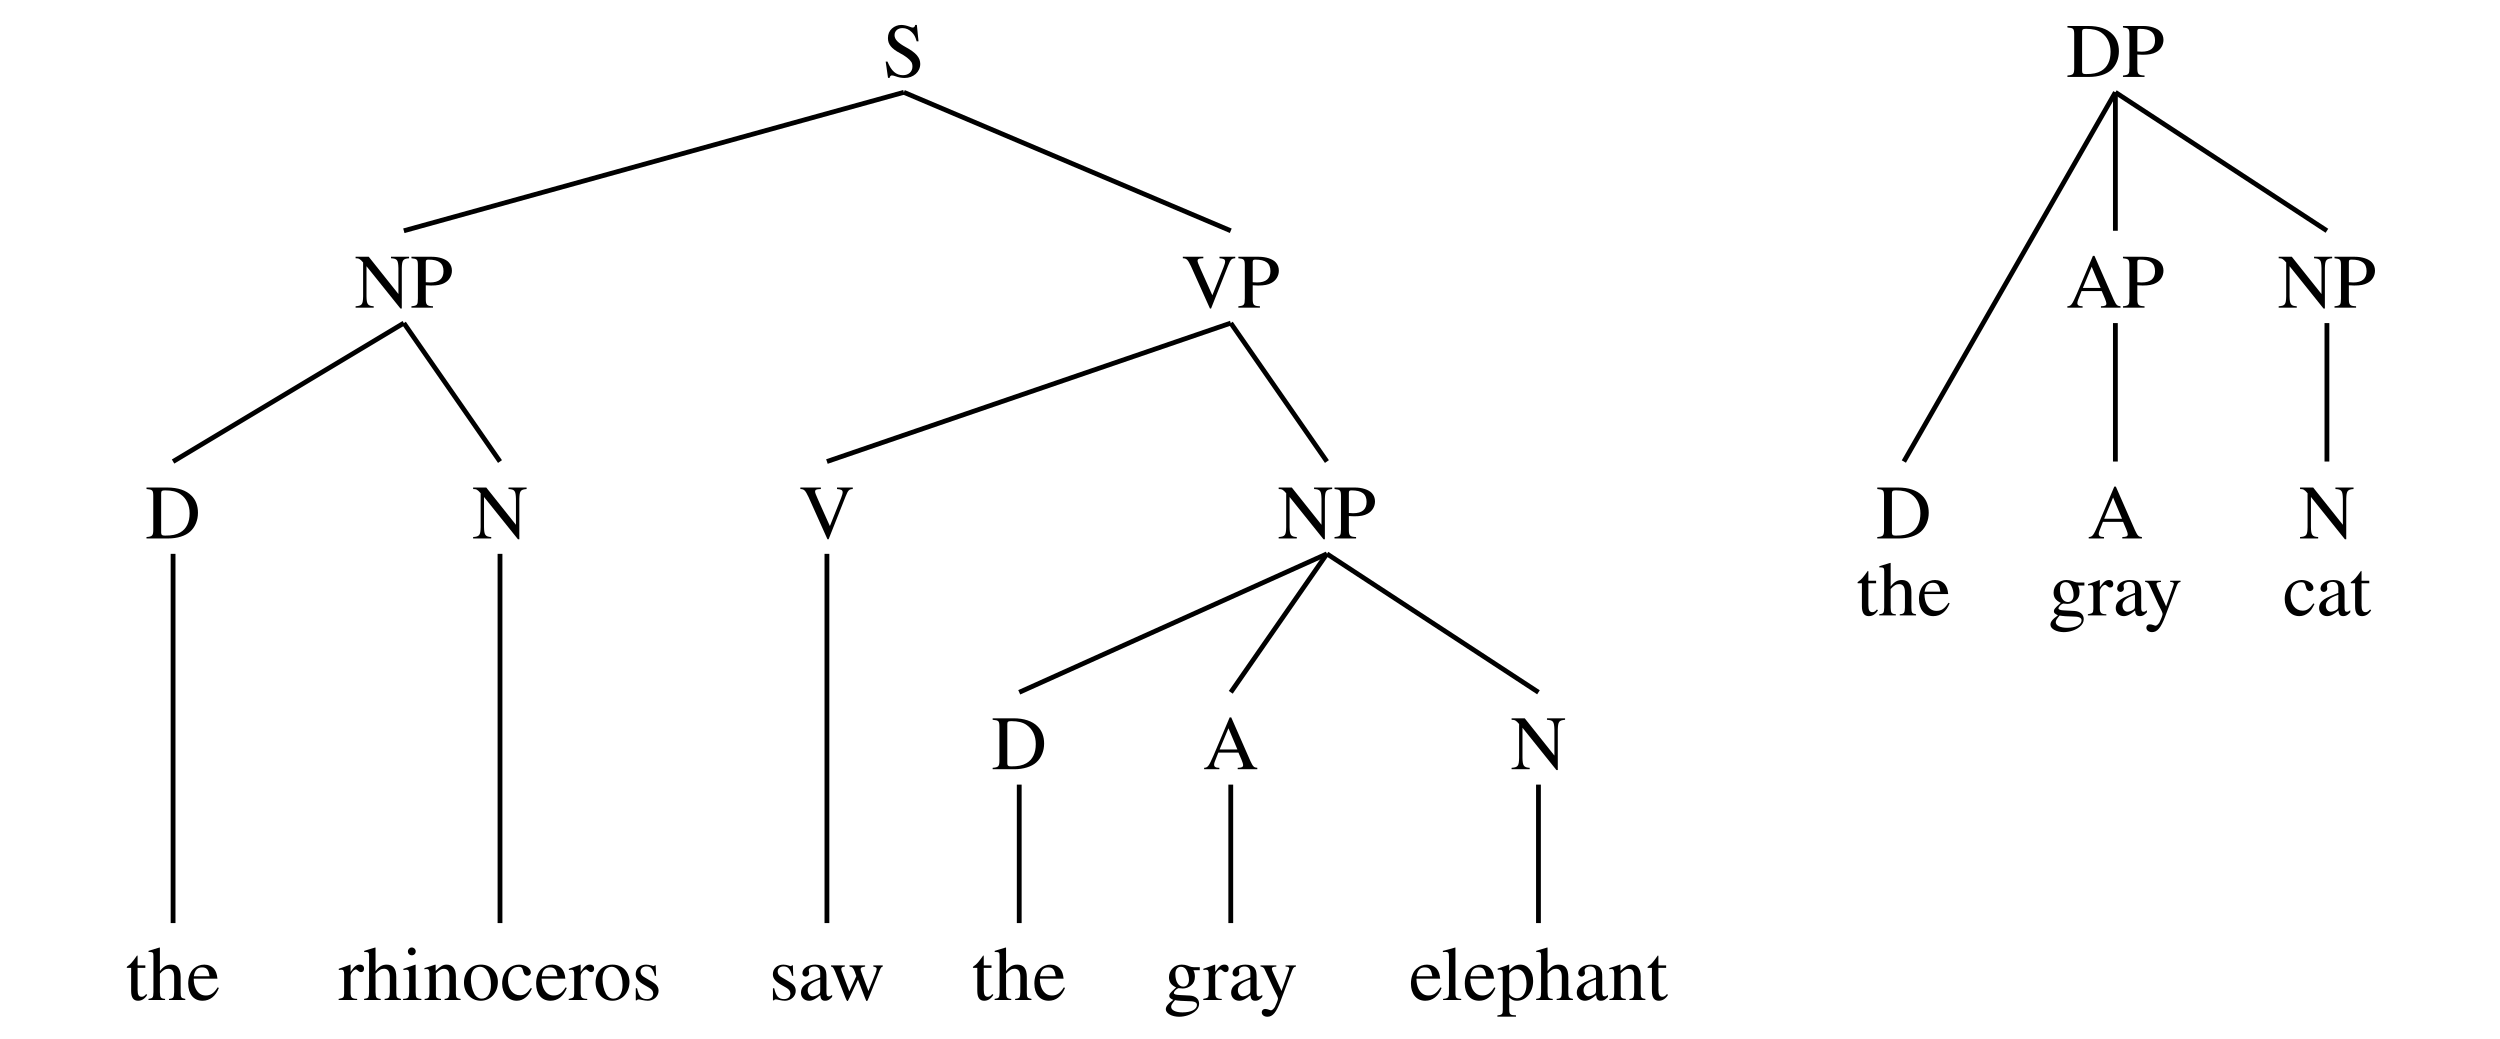
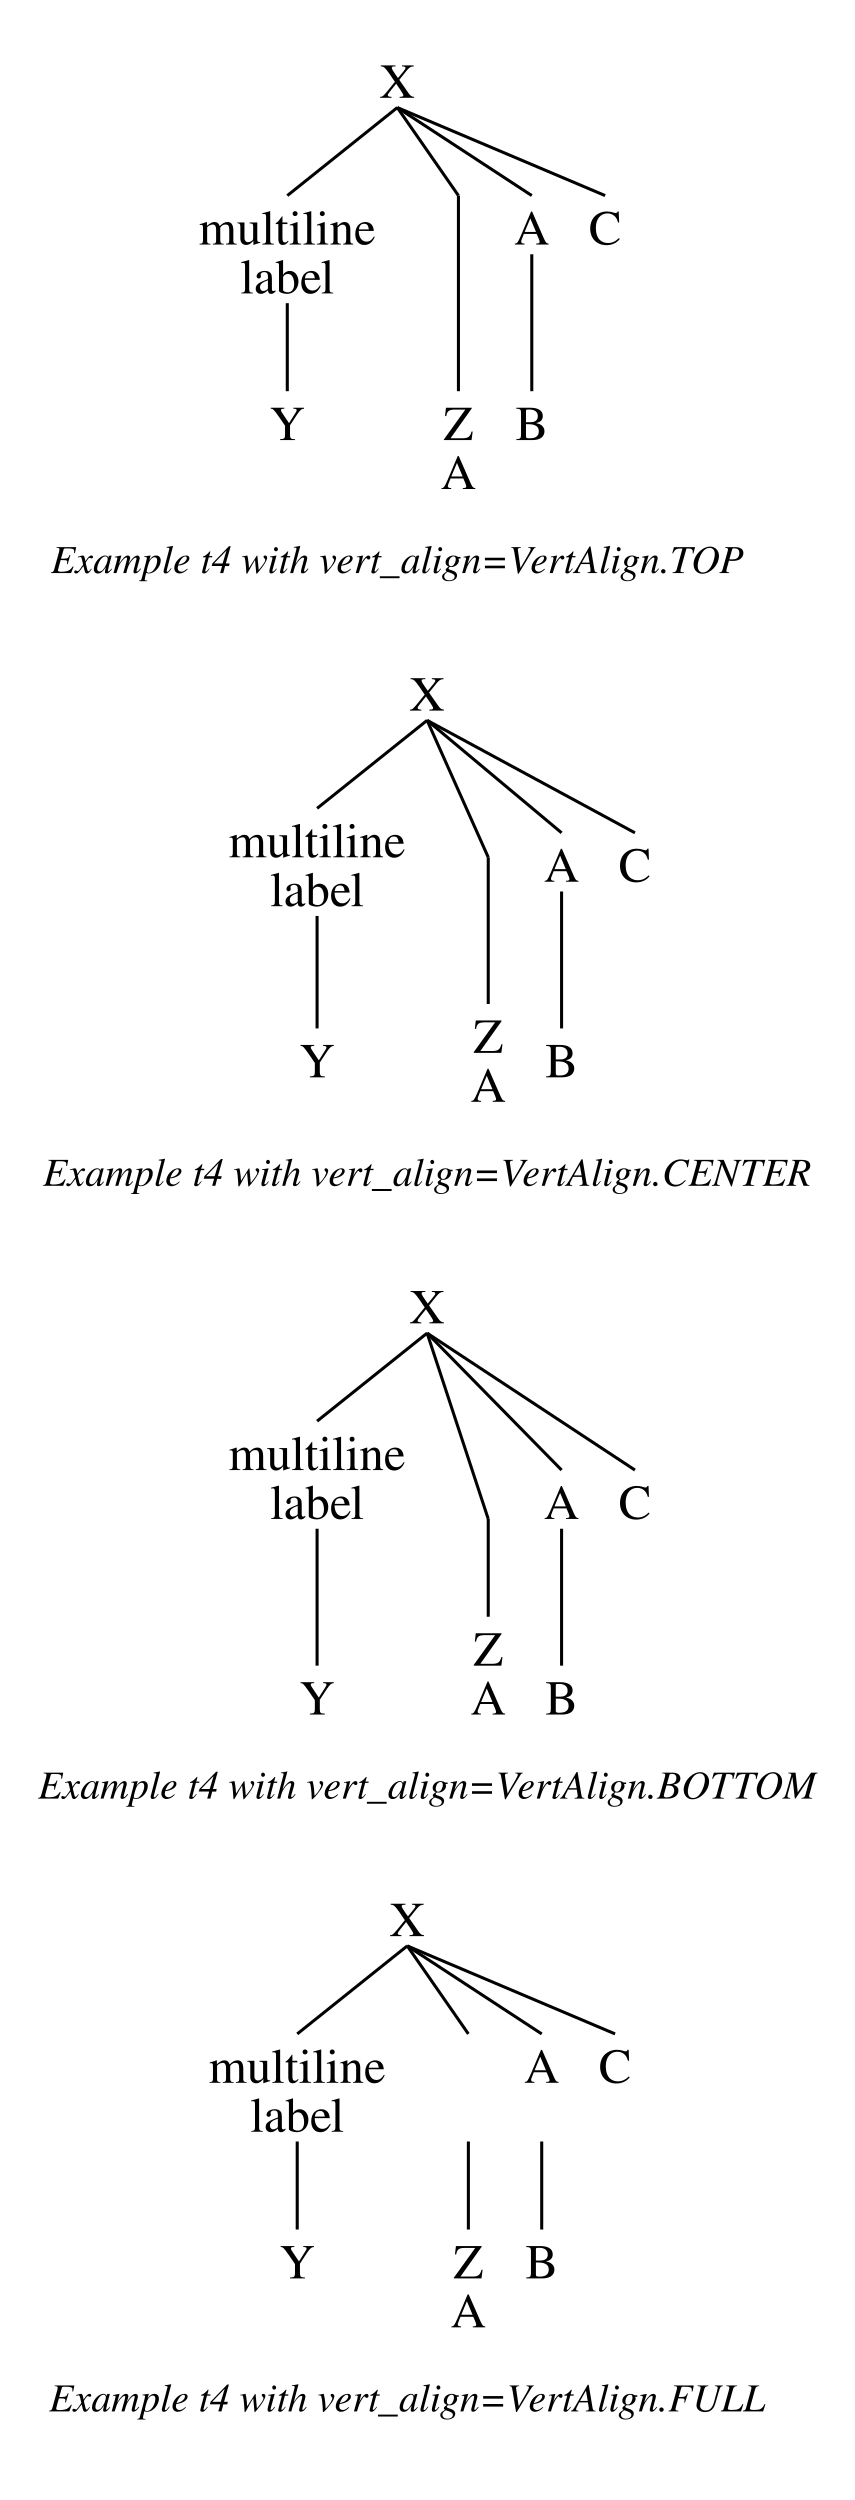
- <svg xmlns="http://www.w3.org/2000/svg" baseProfile="full" height="216px" preserveAspectRatio="xMidYMid meet" version="1.1" viewBox="0,0,520.0,216.0" width="520px">
+ <svg xmlns="http://www.w3.org/2000/svg" baseProfile="full" height="818px" preserveAspectRatio="xMidYMid meet" version="1.1" viewBox="0,0,279.5,818.0" width="279.5px">
  <defs />
-   <svg height="216.0" width="344.0" x="16" y="0">
+   <svg height="184.5" width="260.0" x="0" y="16">
    <defs />
-     <svg baseProfile="full" height="216px" preserveAspectRatio="xMidYMid meet" style="font-family: times, serif; font-weight: normal; font-style: normal; font-size: 16px;" version="1.1" viewBox="0,0,344.0,216.0" width="344px">
+     <svg baseProfile="full" height="184.5px" preserveAspectRatio="xMidYMid meet" version="1.1" viewBox="0,0,260.0,184.5" width="260px">
      <defs />
-       <svg width="100%" x="0" y="0px">
-         <defs />
-         <text text-anchor="middle" x="50%" y="16px">S</text>
-       </svg>
-       <svg width="39.535%" x="0%" y="48px">
-         <defs />
-         <svg width="100%" x="0" y="0px">
-           <defs />
-           <text text-anchor="middle" x="50%" y="16px">NP</text>
-         </svg>
-         <svg width="29.412%" x="0%" y="48px">
+       <svg height="152.0" width="160.0" x="50.0" y="0">
+         <defs />
+         <svg baseProfile="full" height="152px" preserveAspectRatio="xMidYMid meet" style="font-family: times, serif; font-weight: normal; font-style: normal; font-size: 16px;" version="1.1" viewBox="0,0,160.0,152.0" width="160px">
          <defs />
          <svg width="100%" x="0" y="0px">
            <defs />
-             <text text-anchor="middle" x="50%" y="16px">D</text>
-           </svg>
-           <svg width="100%" x="0%" y="96px">
-             <defs />
-             <svg width="100%" x="0" y="0px">
-               <defs />
-               <text text-anchor="middle" x="50%" y="16px">the</text>
-             </svg>
-           </svg>
-           <line stroke="black" x1="50%" x2="50%" y1="19.2px" y2="96px" />
+             <text text-anchor="middle" x="50%" y="16px">X</text>
+           </svg>
+           <svg width="55%" x="0%" y="48px">
+             <defs />
+             <svg width="100%" x="0" y="0px">
+               <defs />
+               <text text-anchor="middle" x="50%" y="16px">multiline</text>
+               <text text-anchor="middle" x="50%" y="32px">label</text>
+             </svg>
+             <svg width="100%" x="0%" y="64px">
+               <defs />
+               <svg width="100%" x="0" y="0px">
+                 <defs />
+                 <text text-anchor="middle" x="50%" y="16px">Y</text>
+               </svg>
+             </svg>
+             <line stroke="black" x1="50%" x2="50%" y1="35.2px" y2="64px" />
+           </svg>
+           <line stroke="black" x1="50%" x2="27.5%" y1="19.2px" y2="48px" />
+           <svg width="15%" x="55%" y="48px">
+             <defs />
+             <svg width="100%" x="0" y="0px">
+               <defs />
+             </svg>
+             <svg width="100%" x="0%" y="64px">
+               <defs />
+               <svg width="100%" x="0" y="0px">
+                 <defs />
+                 <text text-anchor="middle" x="50%" y="16px">Z</text>
+                 <text text-anchor="middle" x="50%" y="32px">A</text>
+               </svg>
+             </svg>
+             <line stroke="black" x1="50%" x2="50%" y1="0px" y2="64px" />
+           </svg>
+           <line stroke="black" x1="50%" x2="62.5%" y1="19.2px" y2="48px" />
+           <svg width="15%" x="70%" y="48px">
+             <defs />
+             <svg width="100%" x="0" y="0px">
+               <defs />
+               <text text-anchor="middle" x="50%" y="16px">A</text>
+             </svg>
+             <svg width="100%" x="0%" y="64px">
+               <defs />
+               <svg width="100%" x="0" y="0px">
+                 <defs />
+                 <text text-anchor="middle" x="50%" y="16px">B</text>
+               </svg>
+             </svg>
+             <line stroke="black" x1="50%" x2="50%" y1="19.2px" y2="64px" />
+           </svg>
+           <line stroke="black" x1="50%" x2="77.5%" y1="19.2px" y2="48px" />
+           <svg width="15%" x="85%" y="48px">
+             <defs />
+             <svg width="100%" x="0" y="0px">
+               <defs />
+               <text text-anchor="middle" x="50%" y="16px">C</text>
+             </svg>
+           </svg>
+           <line stroke="black" x1="50%" x2="92.5%" y1="19.2px" y2="48px" />
        </svg>
-         <line stroke="black" x1="50%" x2="14.706%" y1="19.2px" y2="48px" />
-         <svg width="70.588%" x="29.412%" y="48px">
+       </svg>
+       <svg height="100%" width="100%" x="0" y="158.5">
+         <defs />
+         <text style="font-family: times, serif; font-weight:normal; font-style: italic; font-size: 13px;" text-anchor="middle" x="50%" y="1em">Example t4 with vert_align=VertAlign.TOP</text>
+       </svg>
+     </svg>
+   </svg>
+   <svg height="184.5" width="279.5" x="0" y="216.5">
+     <defs />
+     <svg baseProfile="full" height="184.5px" preserveAspectRatio="xMidYMid meet" version="1.1" viewBox="0,0,279.5,184.5" width="279.5px">
+       <defs />
+       <svg height="152.0" width="160.0" x="59.75" y="0">
+         <defs />
+         <svg baseProfile="full" height="152px" preserveAspectRatio="xMidYMid meet" style="font-family: times, serif; font-weight: normal; font-style: normal; font-size: 16px;" version="1.1" viewBox="0,0,160.0,152.0" width="160px">
          <defs />
          <svg width="100%" x="0" y="0px">
            <defs />
-             <text text-anchor="middle" x="50%" y="16px">N</text>
-           </svg>
-           <svg width="100%" x="0%" y="96px">
-             <defs />
-             <svg width="100%" x="0" y="0px">
-               <defs />
-               <text text-anchor="middle" x="50%" y="16px">rhinoceros</text>
-             </svg>
-           </svg>
-           <line stroke="black" x1="50%" x2="50%" y1="19.2px" y2="96px" />
+             <text text-anchor="middle" x="50%" y="16px">X</text>
+           </svg>
+           <svg width="55%" x="0%" y="48px">
+             <defs />
+             <svg width="100%" x="0" y="0px">
+               <defs />
+               <text text-anchor="middle" x="50%" y="16px">multiline</text>
+               <text text-anchor="middle" x="50%" y="32px">label</text>
+             </svg>
+             <svg width="100%" x="0%" y="64px">
+               <defs />
+               <svg width="100%" x="0" y="8px">
+                 <defs />
+                 <text text-anchor="middle" x="50%" y="16px">Y</text>
+               </svg>
+             </svg>
+             <line stroke="black" x1="50%" x2="50%" y1="35.2px" y2="72px" />
+           </svg>
+           <line stroke="black" x1="50%" x2="27.5%" y1="19.2px" y2="48px" />
+           <svg width="15%" x="55%" y="48px">
+             <defs />
+             <svg width="100%" x="0" y="16px">
+               <defs />
+             </svg>
+             <svg width="100%" x="0%" y="64px">
+               <defs />
+               <svg width="100%" x="0" y="0px">
+                 <defs />
+                 <text text-anchor="middle" x="50%" y="16px">Z</text>
+                 <text text-anchor="middle" x="50%" y="32px">A</text>
+               </svg>
+             </svg>
+             <line stroke="black" x1="50%" x2="50%" y1="16px" y2="64px" />
+           </svg>
+           <line stroke="black" x1="50%" x2="62.5%" y1="19.2px" y2="64px" />
+           <svg width="15%" x="70%" y="48px">
+             <defs />
+             <svg width="100%" x="0" y="8px">
+               <defs />
+               <text text-anchor="middle" x="50%" y="16px">A</text>
+             </svg>
+             <svg width="100%" x="0%" y="64px">
+               <defs />
+               <svg width="100%" x="0" y="8px">
+                 <defs />
+                 <text text-anchor="middle" x="50%" y="16px">B</text>
+               </svg>
+             </svg>
+             <line stroke="black" x1="50%" x2="50%" y1="27.2px" y2="72px" />
+           </svg>
+           <line stroke="black" x1="50%" x2="77.5%" y1="19.2px" y2="56px" />
+           <svg width="15%" x="85%" y="48px">
+             <defs />
+             <svg width="100%" x="0" y="8px">
+               <defs />
+               <text text-anchor="middle" x="50%" y="16px">C</text>
+             </svg>
+           </svg>
+           <line stroke="black" x1="50%" x2="92.5%" y1="19.2px" y2="56px" />
        </svg>
-         <line stroke="black" x1="50%" x2="64.706%" y1="19.2px" y2="48px" />
-       </svg>
-       <line stroke="black" x1="50%" x2="19.767%" y1="19.2px" y2="48px" />
-       <svg width="60.465%" x="39.535%" y="48px">
-         <defs />
-         <svg width="100%" x="0" y="0px">
-           <defs />
-           <text text-anchor="middle" x="50%" y="16px">VP</text>
-         </svg>
-         <svg width="19.231%" x="0%" y="48px">
+       </svg>
+       <svg height="100%" width="100%" x="0" y="158.5">
+         <defs />
+         <text style="font-family: times, serif; font-weight:normal; font-style: italic; font-size: 13px;" text-anchor="middle" x="50%" y="1em">Example t4 with vert_align=VertAlign.CENTER</text>
+       </svg>
+     </svg>
+   </svg>
+   <svg height="184.5" width="279.5" x="0" y="417.0">
+     <defs />
+     <svg baseProfile="full" height="184.5px" preserveAspectRatio="xMidYMid meet" version="1.1" viewBox="0,0,279.5,184.5" width="279.5px">
+       <defs />
+       <svg height="152.0" width="160.0" x="59.75" y="0">
+         <defs />
+         <svg baseProfile="full" height="152px" preserveAspectRatio="xMidYMid meet" style="font-family: times, serif; font-weight: normal; font-style: normal; font-size: 16px;" version="1.1" viewBox="0,0,160.0,152.0" width="160px">
          <defs />
          <svg width="100%" x="0" y="0px">
            <defs />
-             <text text-anchor="middle" x="50%" y="16px">V</text>
-           </svg>
-           <svg width="100%" x="0%" y="96px">
-             <defs />
-             <svg width="100%" x="0" y="0px">
-               <defs />
-               <text text-anchor="middle" x="50%" y="16px">saw</text>
-             </svg>
-           </svg>
-           <line stroke="black" x1="50%" x2="50%" y1="19.2px" y2="96px" />
+             <text text-anchor="middle" x="50%" y="16px">X</text>
+           </svg>
+           <svg width="55%" x="0%" y="48px">
+             <defs />
+             <svg width="100%" x="0" y="0px">
+               <defs />
+               <text text-anchor="middle" x="50%" y="16px">multiline</text>
+               <text text-anchor="middle" x="50%" y="32px">label</text>
+             </svg>
+             <svg width="100%" x="0%" y="64px">
+               <defs />
+               <svg width="100%" x="0" y="16px">
+                 <defs />
+                 <text text-anchor="middle" x="50%" y="16px">Y</text>
+               </svg>
+             </svg>
+             <line stroke="black" x1="50%" x2="50%" y1="35.2px" y2="80px" />
+           </svg>
+           <line stroke="black" x1="50%" x2="27.5%" y1="19.2px" y2="48px" />
+           <svg width="15%" x="55%" y="48px">
+             <defs />
+             <svg width="100%" x="0" y="32px">
+               <defs />
+             </svg>
+             <svg width="100%" x="0%" y="64px">
+               <defs />
+               <svg width="100%" x="0" y="0px">
+                 <defs />
+                 <text text-anchor="middle" x="50%" y="16px">Z</text>
+                 <text text-anchor="middle" x="50%" y="32px">A</text>
+               </svg>
+             </svg>
+             <line stroke="black" x1="50%" x2="50%" y1="32px" y2="64px" />
+           </svg>
+           <line stroke="black" x1="50%" x2="62.5%" y1="19.2px" y2="80px" />
+           <svg width="15%" x="70%" y="48px">
+             <defs />
+             <svg width="100%" x="0" y="16px">
+               <defs />
+               <text text-anchor="middle" x="50%" y="16px">A</text>
+             </svg>
+             <svg width="100%" x="0%" y="64px">
+               <defs />
+               <svg width="100%" x="0" y="16px">
+                 <defs />
+                 <text text-anchor="middle" x="50%" y="16px">B</text>
+               </svg>
+             </svg>
+             <line stroke="black" x1="50%" x2="50%" y1="35.2px" y2="80px" />
+           </svg>
+           <line stroke="black" x1="50%" x2="77.5%" y1="19.2px" y2="64px" />
+           <svg width="15%" x="85%" y="48px">
+             <defs />
+             <svg width="100%" x="0" y="16px">
+               <defs />
+               <text text-anchor="middle" x="50%" y="16px">C</text>
+             </svg>
+           </svg>
+           <line stroke="black" x1="50%" x2="92.5%" y1="19.2px" y2="64px" />
        </svg>
-         <line stroke="black" x1="50%" x2="9.615%" y1="19.2px" y2="48px" />
-         <svg width="80.769%" x="19.231%" y="48px">
+       </svg>
+       <svg height="100%" width="100%" x="0" y="158.5">
+         <defs />
+         <text style="font-family: times, serif; font-weight:normal; font-style: italic; font-size: 13px;" text-anchor="middle" x="50%" y="1em">Example t4 with vert_align=VertAlign.BOTTOM</text>
+       </svg>
+     </svg>
+   </svg>
+   <svg height="184.5" width="266.5" x="0" y="617.5">
+     <defs />
+     <svg baseProfile="full" height="184.5px" preserveAspectRatio="xMidYMid meet" version="1.1" viewBox="0,0,266.5,184.5" width="266.5px">
+       <defs />
+       <svg height="152.0" width="160.0" x="53.25" y="0">
+         <defs />
+         <svg baseProfile="full" height="152px" preserveAspectRatio="xMidYMid meet" style="font-family: times, serif; font-weight: normal; font-style: normal; font-size: 16px;" version="1.1" viewBox="0,0,160.0,152.0" width="160px">
          <defs />
          <svg width="100%" x="0" y="0px">
            <defs />
-             <text text-anchor="middle" x="50%" y="16px">NP</text>
-           </svg>
-           <svg width="23.809%" x="0%" y="48px">
-             <defs />
-             <svg width="100%" x="0" y="0px">
-               <defs />
-               <text text-anchor="middle" x="50%" y="16px">D</text>
-             </svg>
-             <svg width="100%" x="0%" y="48px">
-               <defs />
-               <svg width="100%" x="0" y="0px">
-                 <defs />
-                 <text text-anchor="middle" x="50%" y="16px">the</text>
-               </svg>
-             </svg>
-             <line stroke="black" x1="50%" x2="50%" y1="19.2px" y2="48px" />
-           </svg>
-           <line stroke="black" x1="50%" x2="11.905%" y1="19.2px" y2="48px" />
-           <svg width="28.571%" x="23.809%" y="48px">
+             <text text-anchor="middle" x="50%" y="16px">X</text>
+           </svg>
+           <svg width="55%" x="0%" y="48px">
+             <defs />
+             <svg width="100%" x="0" y="0px">
+               <defs />
+               <text text-anchor="middle" x="50%" y="16px">multiline</text>
+               <text text-anchor="middle" x="50%" y="32px">label</text>
+             </svg>
+             <svg width="100%" x="0%" y="64px">
+               <defs />
+               <svg width="100%" x="0" y="0px">
+                 <defs />
+                 <text text-anchor="middle" x="50%" y="16px">Y</text>
+               </svg>
+             </svg>
+             <line stroke="black" x1="50%" x2="50%" y1="35.2px" y2="64px" />
+           </svg>
+           <line stroke="black" x1="50%" x2="27.5%" y1="19.2px" y2="48px" />
+           <svg width="15%" x="55%" y="48px">
+             <defs />
+             <svg width="100%" x="0" y="0px">
+               <defs />
+             </svg>
+             <svg width="100%" x="0%" y="64px">
+               <defs />
+               <svg width="100%" x="0" y="0px">
+                 <defs />
+                 <text text-anchor="middle" x="50%" y="16px">Z</text>
+                 <text text-anchor="middle" x="50%" y="32px">A</text>
+               </svg>
+             </svg>
+             <line stroke="black" x1="50%" x2="50%" y1="35.2px" y2="64px" />
+           </svg>
+           <line stroke="black" x1="50%" x2="62.5%" y1="19.2px" y2="48px" />
+           <svg width="15%" x="70%" y="48px">
            <defs />
            <svg width="100%" x="0" y="0px">
              <defs />
              <text text-anchor="middle" x="50%" y="16px">A</text>
            </svg>
-             <svg width="100%" x="0%" y="48px">
-               <defs />
-               <svg width="100%" x="0" y="0px">
-                 <defs />
-                 <text text-anchor="middle" x="50%" y="16px">gray</text>
-               </svg>
-             </svg>
-             <line stroke="black" x1="50%" x2="50%" y1="19.2px" y2="48px" />
-           </svg>
-           <line stroke="black" x1="50%" x2="38.095%" y1="19.2px" y2="48px" />
-           <svg width="47.619%" x="52.381%" y="48px">
-             <defs />
-             <svg width="100%" x="0" y="0px">
-               <defs />
-               <text text-anchor="middle" x="50%" y="16px">N</text>
-             </svg>
-             <svg width="100%" x="0%" y="48px">
-               <defs />
-               <svg width="100%" x="0" y="0px">
-                 <defs />
-                 <text text-anchor="middle" x="50%" y="16px">elephant</text>
-               </svg>
-             </svg>
-             <line stroke="black" x1="50%" x2="50%" y1="19.2px" y2="48px" />
-           </svg>
-           <line stroke="black" x1="50%" x2="76.191%" y1="19.2px" y2="48px" />
+             <svg width="100%" x="0%" y="64px">
+               <defs />
+               <svg width="100%" x="0" y="0px">
+                 <defs />
+                 <text text-anchor="middle" x="50%" y="16px">B</text>
+               </svg>
+             </svg>
+             <line stroke="black" x1="50%" x2="50%" y1="35.2px" y2="64px" />
+           </svg>
+           <line stroke="black" x1="50%" x2="77.5%" y1="19.2px" y2="48px" />
+           <svg width="15%" x="85%" y="48px">
+             <defs />
+             <svg width="100%" x="0" y="0px">
+               <defs />
+               <text text-anchor="middle" x="50%" y="16px">C</text>
+             </svg>
+           </svg>
+           <line stroke="black" x1="50%" x2="92.5%" y1="19.2px" y2="48px" />
        </svg>
-         <line stroke="black" x1="50%" x2="59.615%" y1="19.2px" y2="48px" />
-       </svg>
-       <line stroke="black" x1="50%" x2="69.767%" y1="19.2px" y2="48px" />
-     </svg>
-   </svg>
-   <svg height="136.0" width="128.0" x="376.0" y="0">
-     <defs />
-     <svg baseProfile="full" height="136px" preserveAspectRatio="xMidYMid meet" style="font-family: times, serif; font-weight: normal; font-style: normal; font-size: 16px;" version="1.1" viewBox="0,0,128.0,136.0" width="128px">
-       <defs />
-       <svg width="100%" x="0" y="0px">
-         <defs />
-         <text text-anchor="middle" x="50%" y="16px">DP</text>
-       </svg>
-       <svg width="31.25%" x="0%" y="96px">
-         <defs />
-         <svg width="100%" x="0" y="0px">
-           <defs />
-           <text text-anchor="middle" x="50%" y="16px">D</text>
-           <text text-anchor="middle" x="50%" y="32px">the</text>
-         </svg>
-       </svg>
-       <line stroke="black" x1="50%" x2="15.625%" y1="19.2px" y2="96px" />
-       <svg width="37.5%" x="31.25%" y="48px">
-         <defs />
-         <svg width="100%" x="0" y="0px">
-           <defs />
-           <text text-anchor="middle" x="50%" y="16px">AP</text>
-         </svg>
-         <svg width="100%" x="0%" y="48px">
-           <defs />
-           <svg width="100%" x="0" y="0px">
-             <defs />
-             <text text-anchor="middle" x="50%" y="16px">A</text>
-             <text text-anchor="middle" x="50%" y="32px">gray</text>
-           </svg>
-         </svg>
-         <line stroke="black" x1="50%" x2="50%" y1="19.2px" y2="48px" />
-       </svg>
-       <line stroke="black" x1="50%" x2="50%" y1="19.2px" y2="48px" />
-       <svg width="31.25%" x="68.75%" y="48px">
-         <defs />
-         <svg width="100%" x="0" y="0px">
-           <defs />
-           <text text-anchor="middle" x="50%" y="16px">NP</text>
-         </svg>
-         <svg width="100%" x="0%" y="48px">
-           <defs />
-           <svg width="100%" x="0" y="0px">
-             <defs />
-             <text text-anchor="middle" x="50%" y="16px">N</text>
-             <text text-anchor="middle" x="50%" y="32px">cat</text>
-           </svg>
-         </svg>
-         <line stroke="black" x1="50%" x2="50%" y1="19.2px" y2="48px" />
-       </svg>
-       <line stroke="black" x1="50%" x2="84.375%" y1="19.2px" y2="48px" />
+       </svg>
+       <svg height="100%" width="100%" x="0" y="158.5">
+         <defs />
+         <text style="font-family: times, serif; font-weight:normal; font-style: italic; font-size: 13px;" text-anchor="middle" x="50%" y="1em">Example t4 with vert_align=VertAlign.FULL</text>
+       </svg>
    </svg>
  </svg>
</svg>
